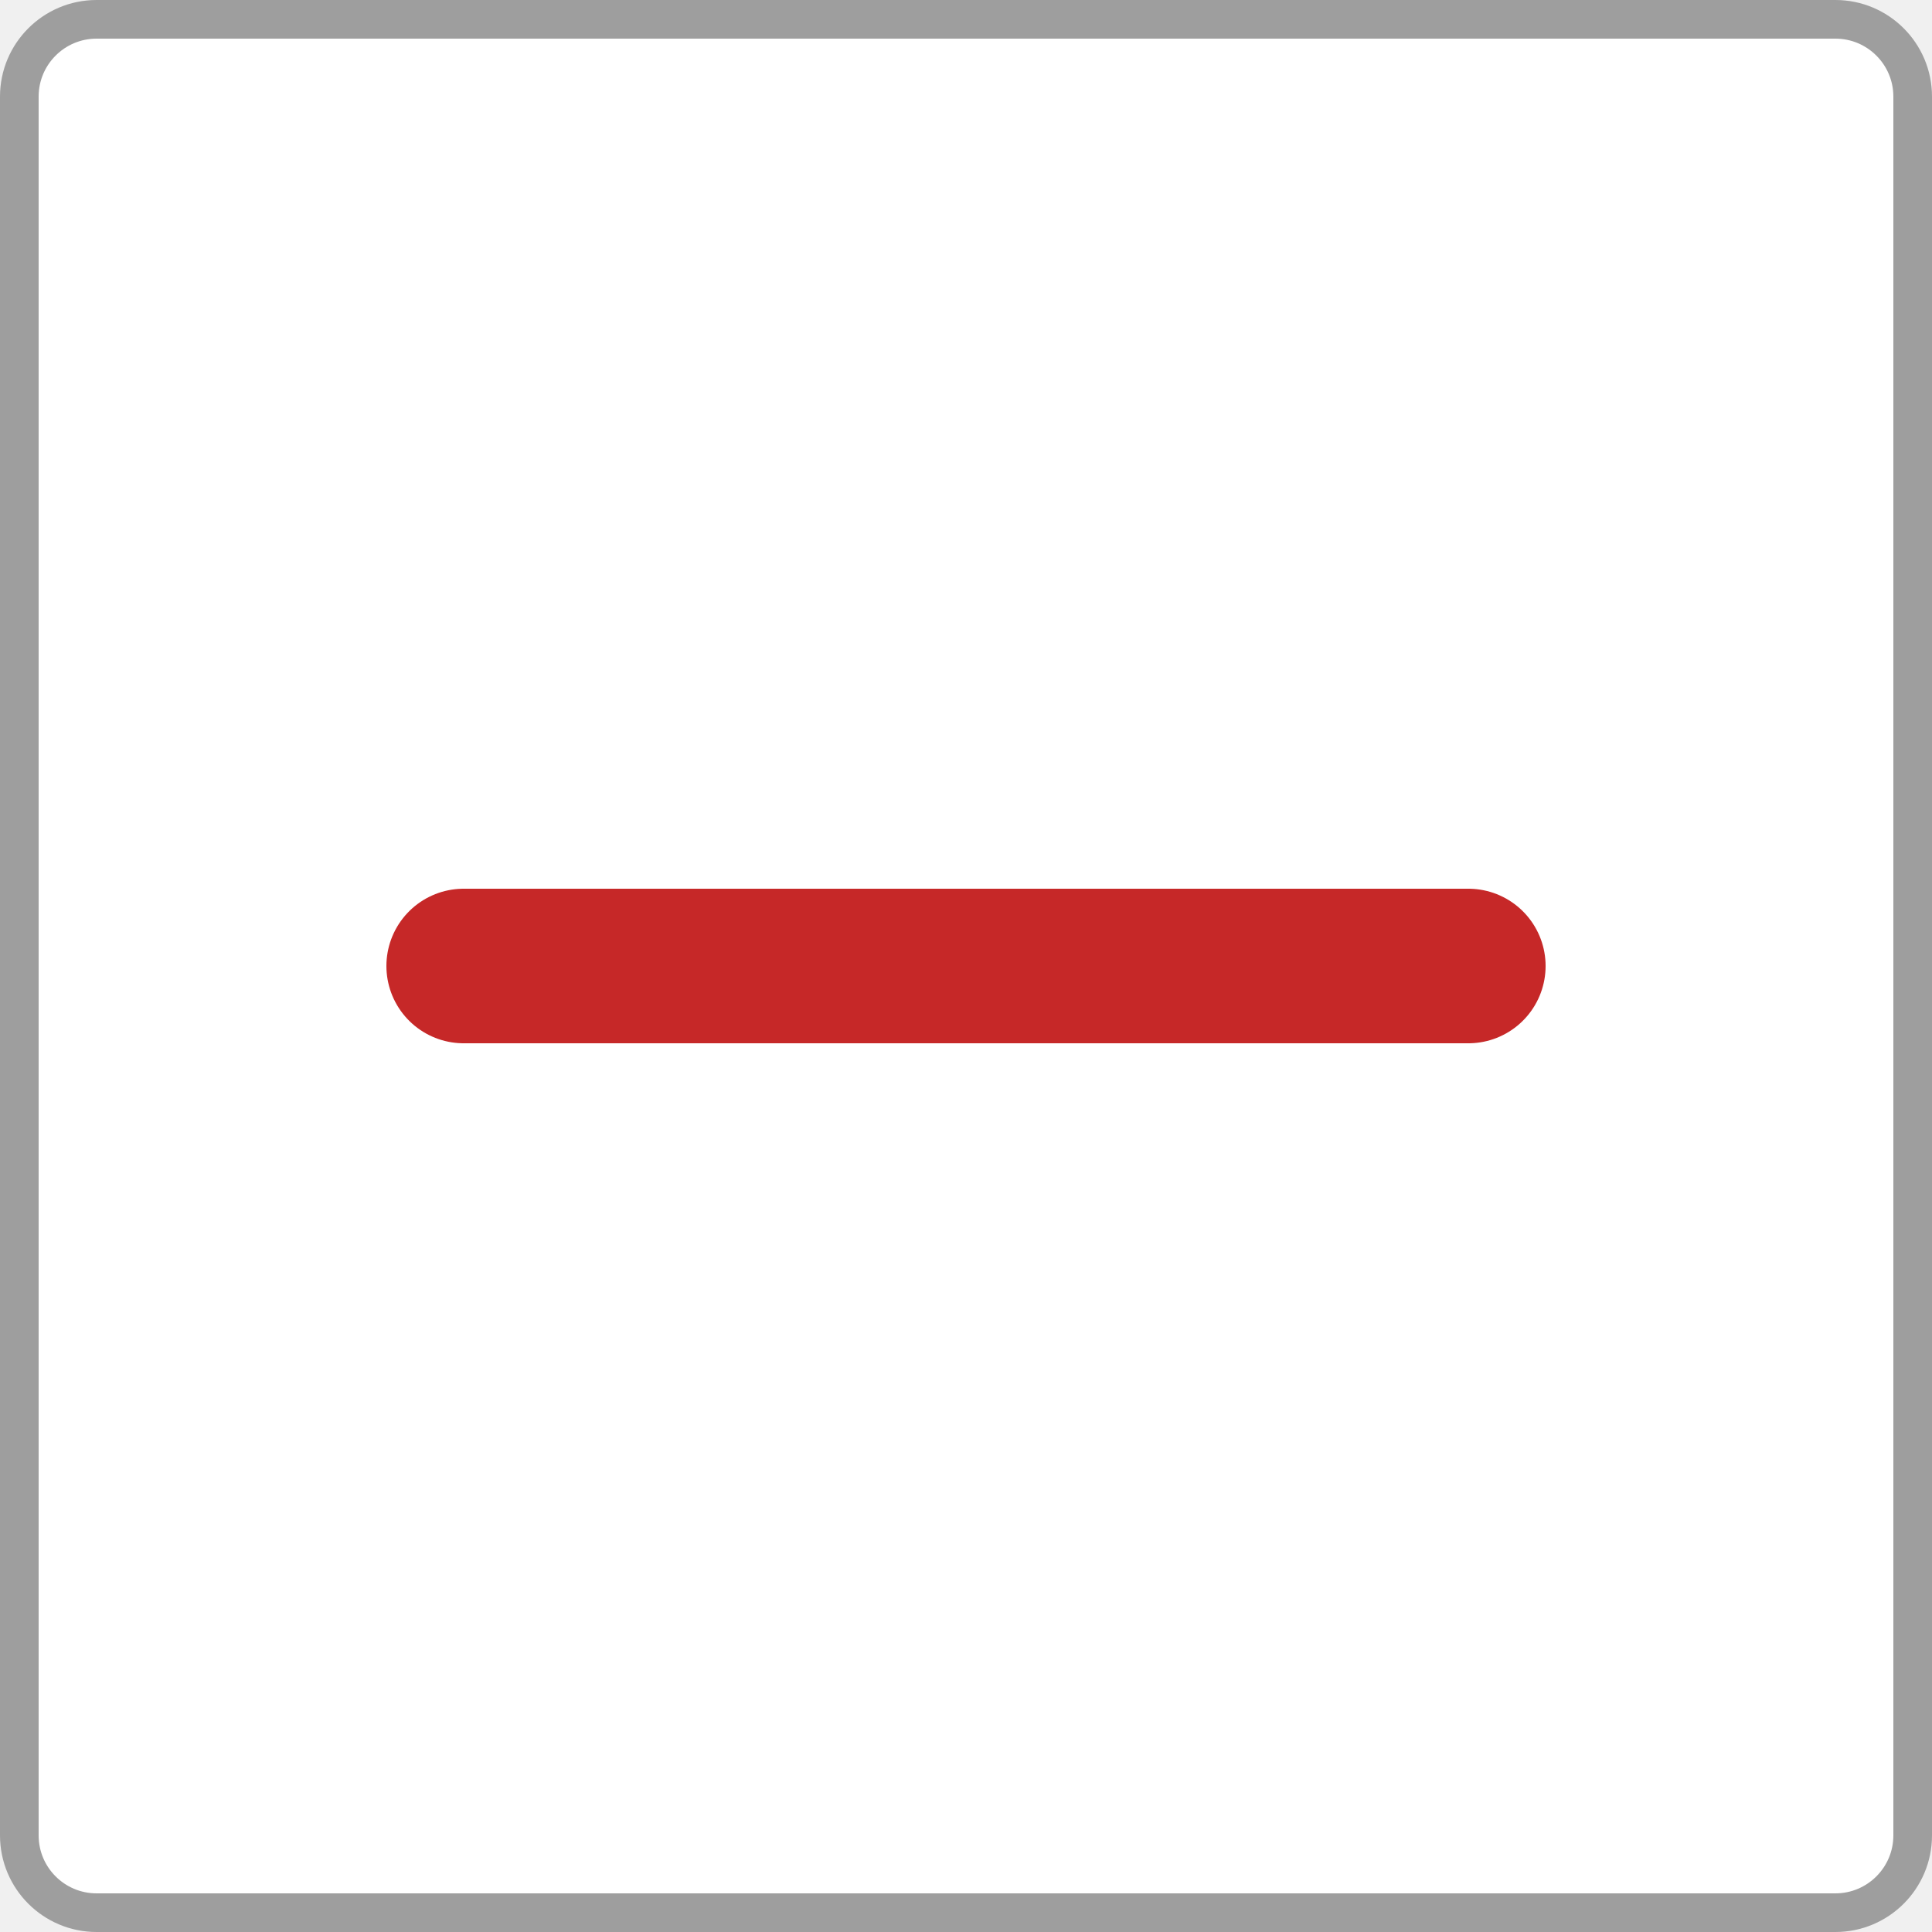
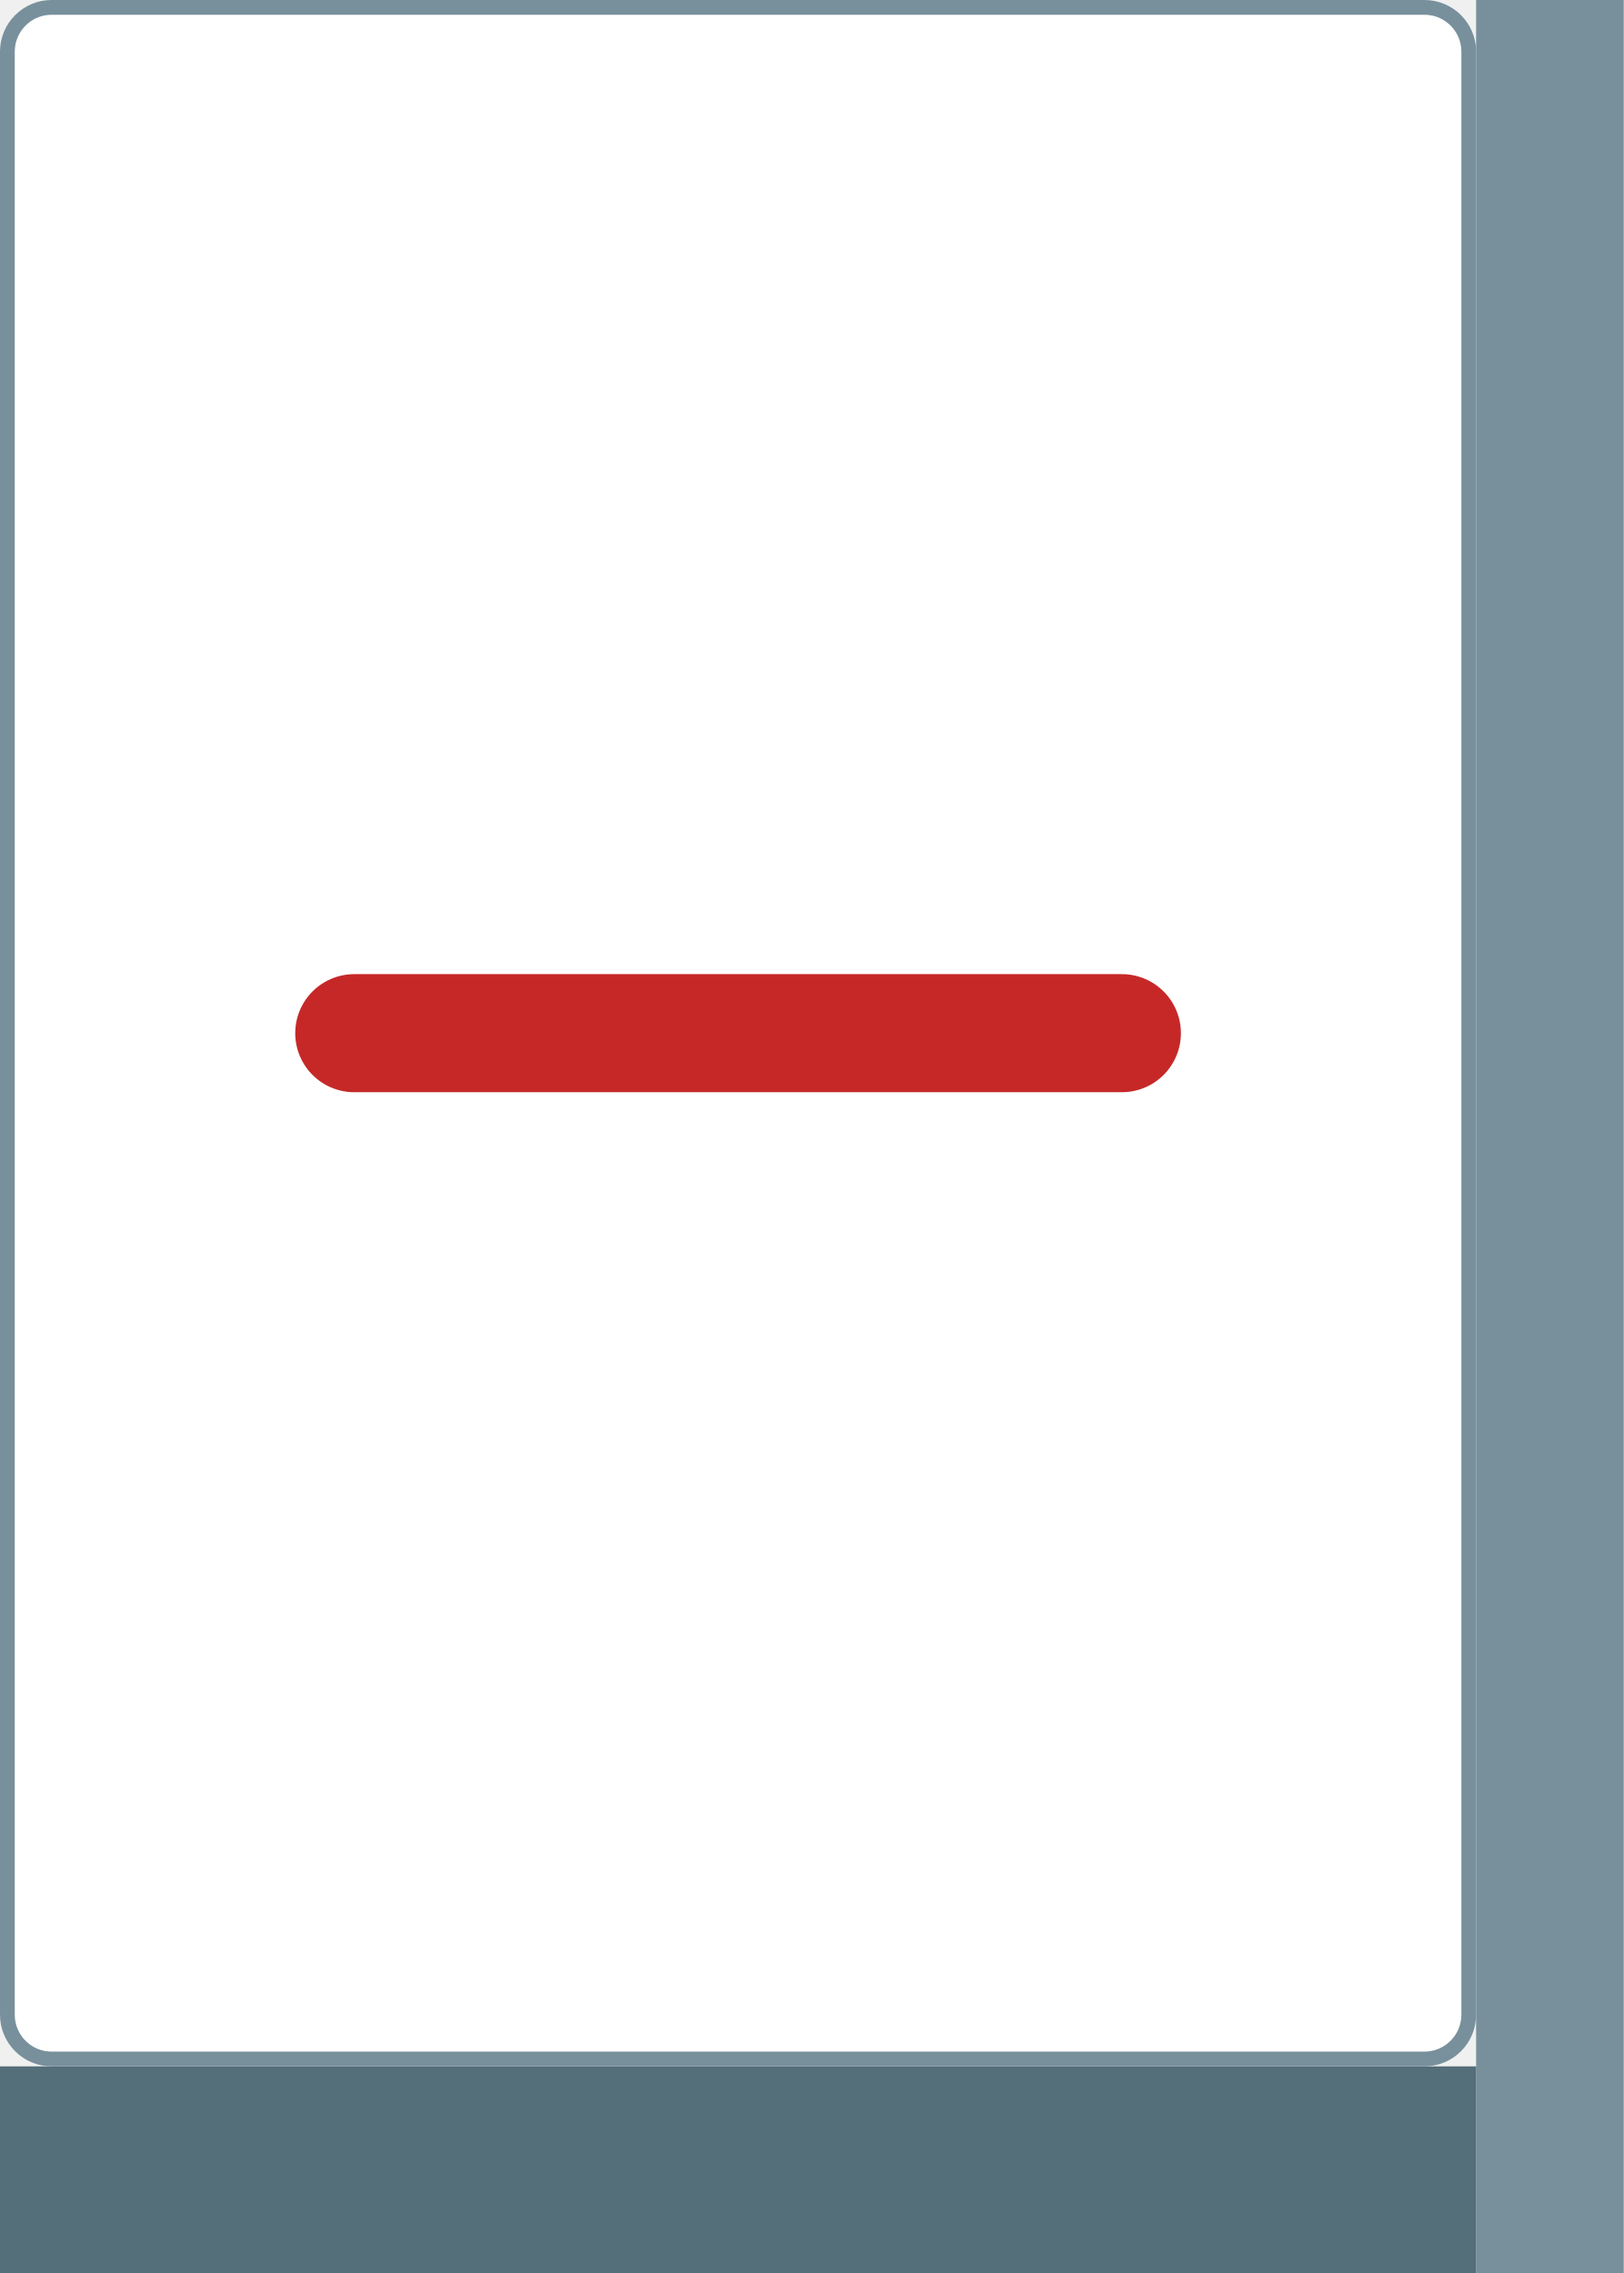
- <svg xmlns="http://www.w3.org/2000/svg" width="100" height="100" viewBox="0 0 100 100">
-   <rect x="1" y="1" width="98" height="98" rx="4" fill="#ffffff" stroke="#9e9e9e" stroke-width="2" />
-   <path d="M24 50 L76 50" fill="none" stroke="#c62828" stroke-width="8" stroke-linecap="round" stroke-linejoin="round" />
+ <svg xmlns="http://www.w3.org/2000/svg" width="110" height="154" viewBox="0 0 110 154">
+   <rect x="100" y="0" width="10" height="154" fill="#78909c" />
+   <rect x="0" y="140" width="100" height="14" fill="#546e7a" />
+   <rect x="0.5" y="0.5" width="99" height="139" rx="3" fill="#ffffff" stroke="#78909c" stroke-width="1" />
+   <g transform="translate(0,20)">
+     <path d="M24 50 L76 50" fill="none" stroke="#c62828" stroke-width="8" stroke-linecap="round" stroke-linejoin="round" />
+   </g>
</svg>
